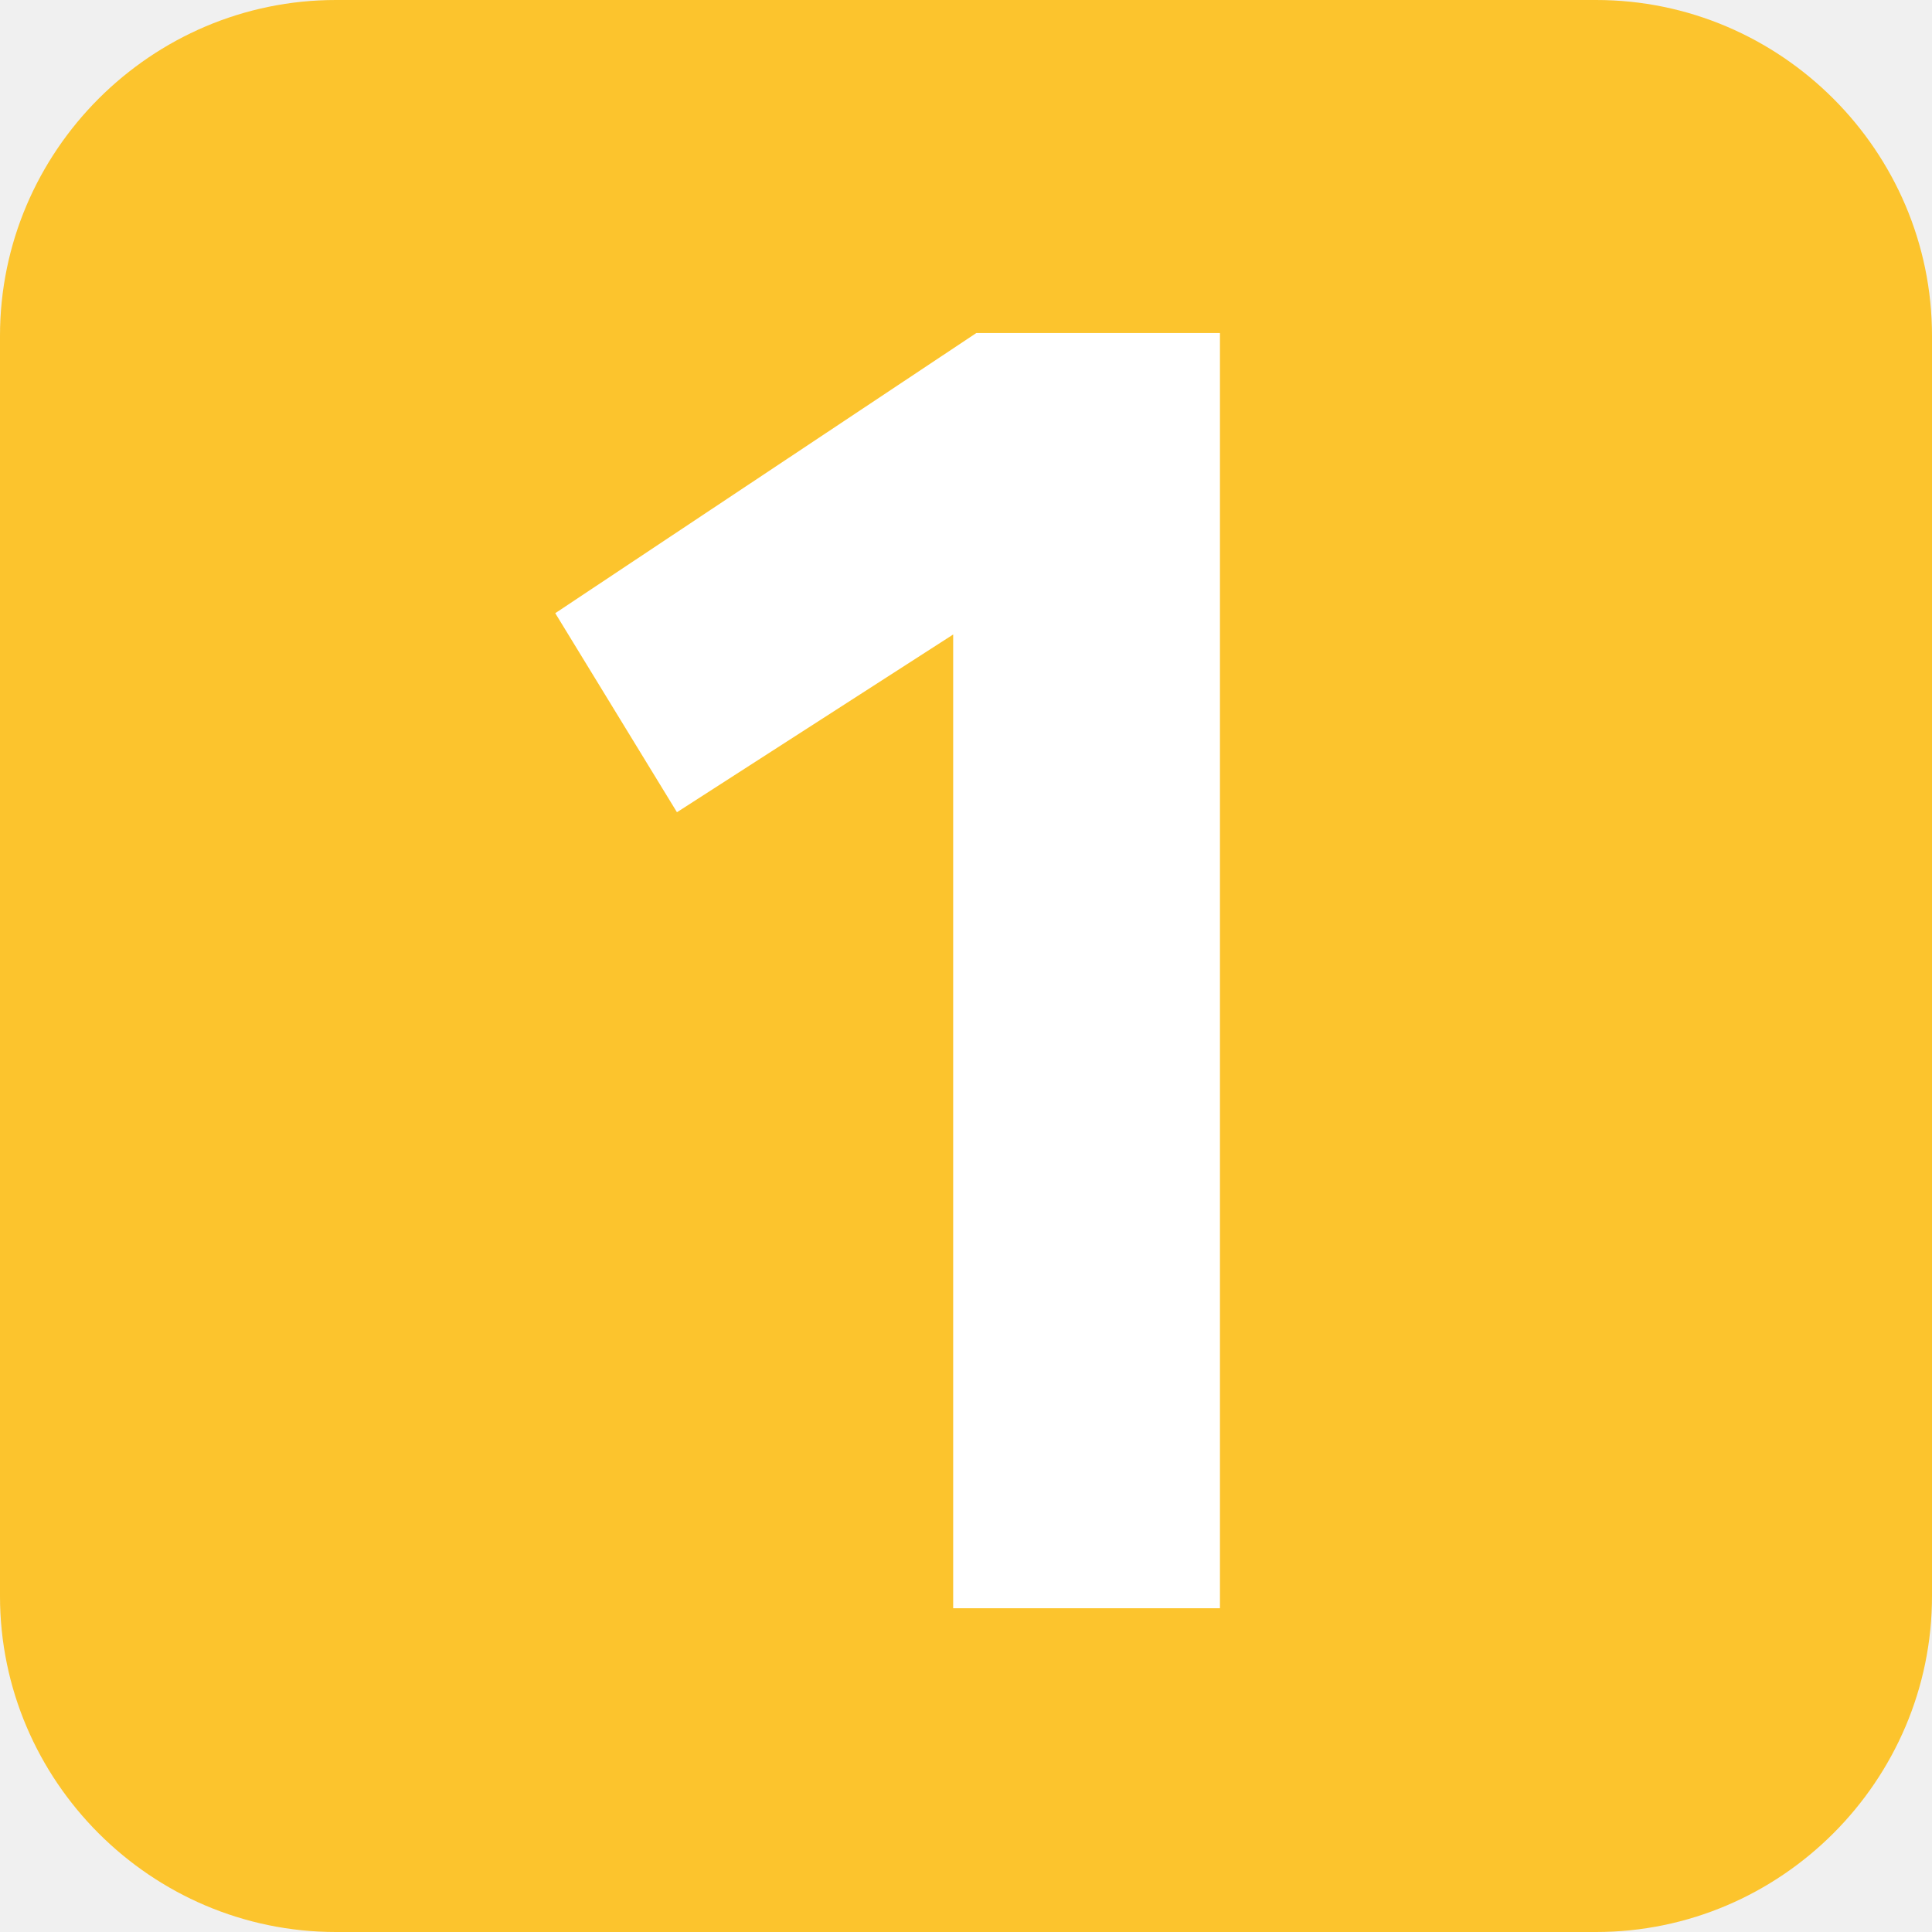
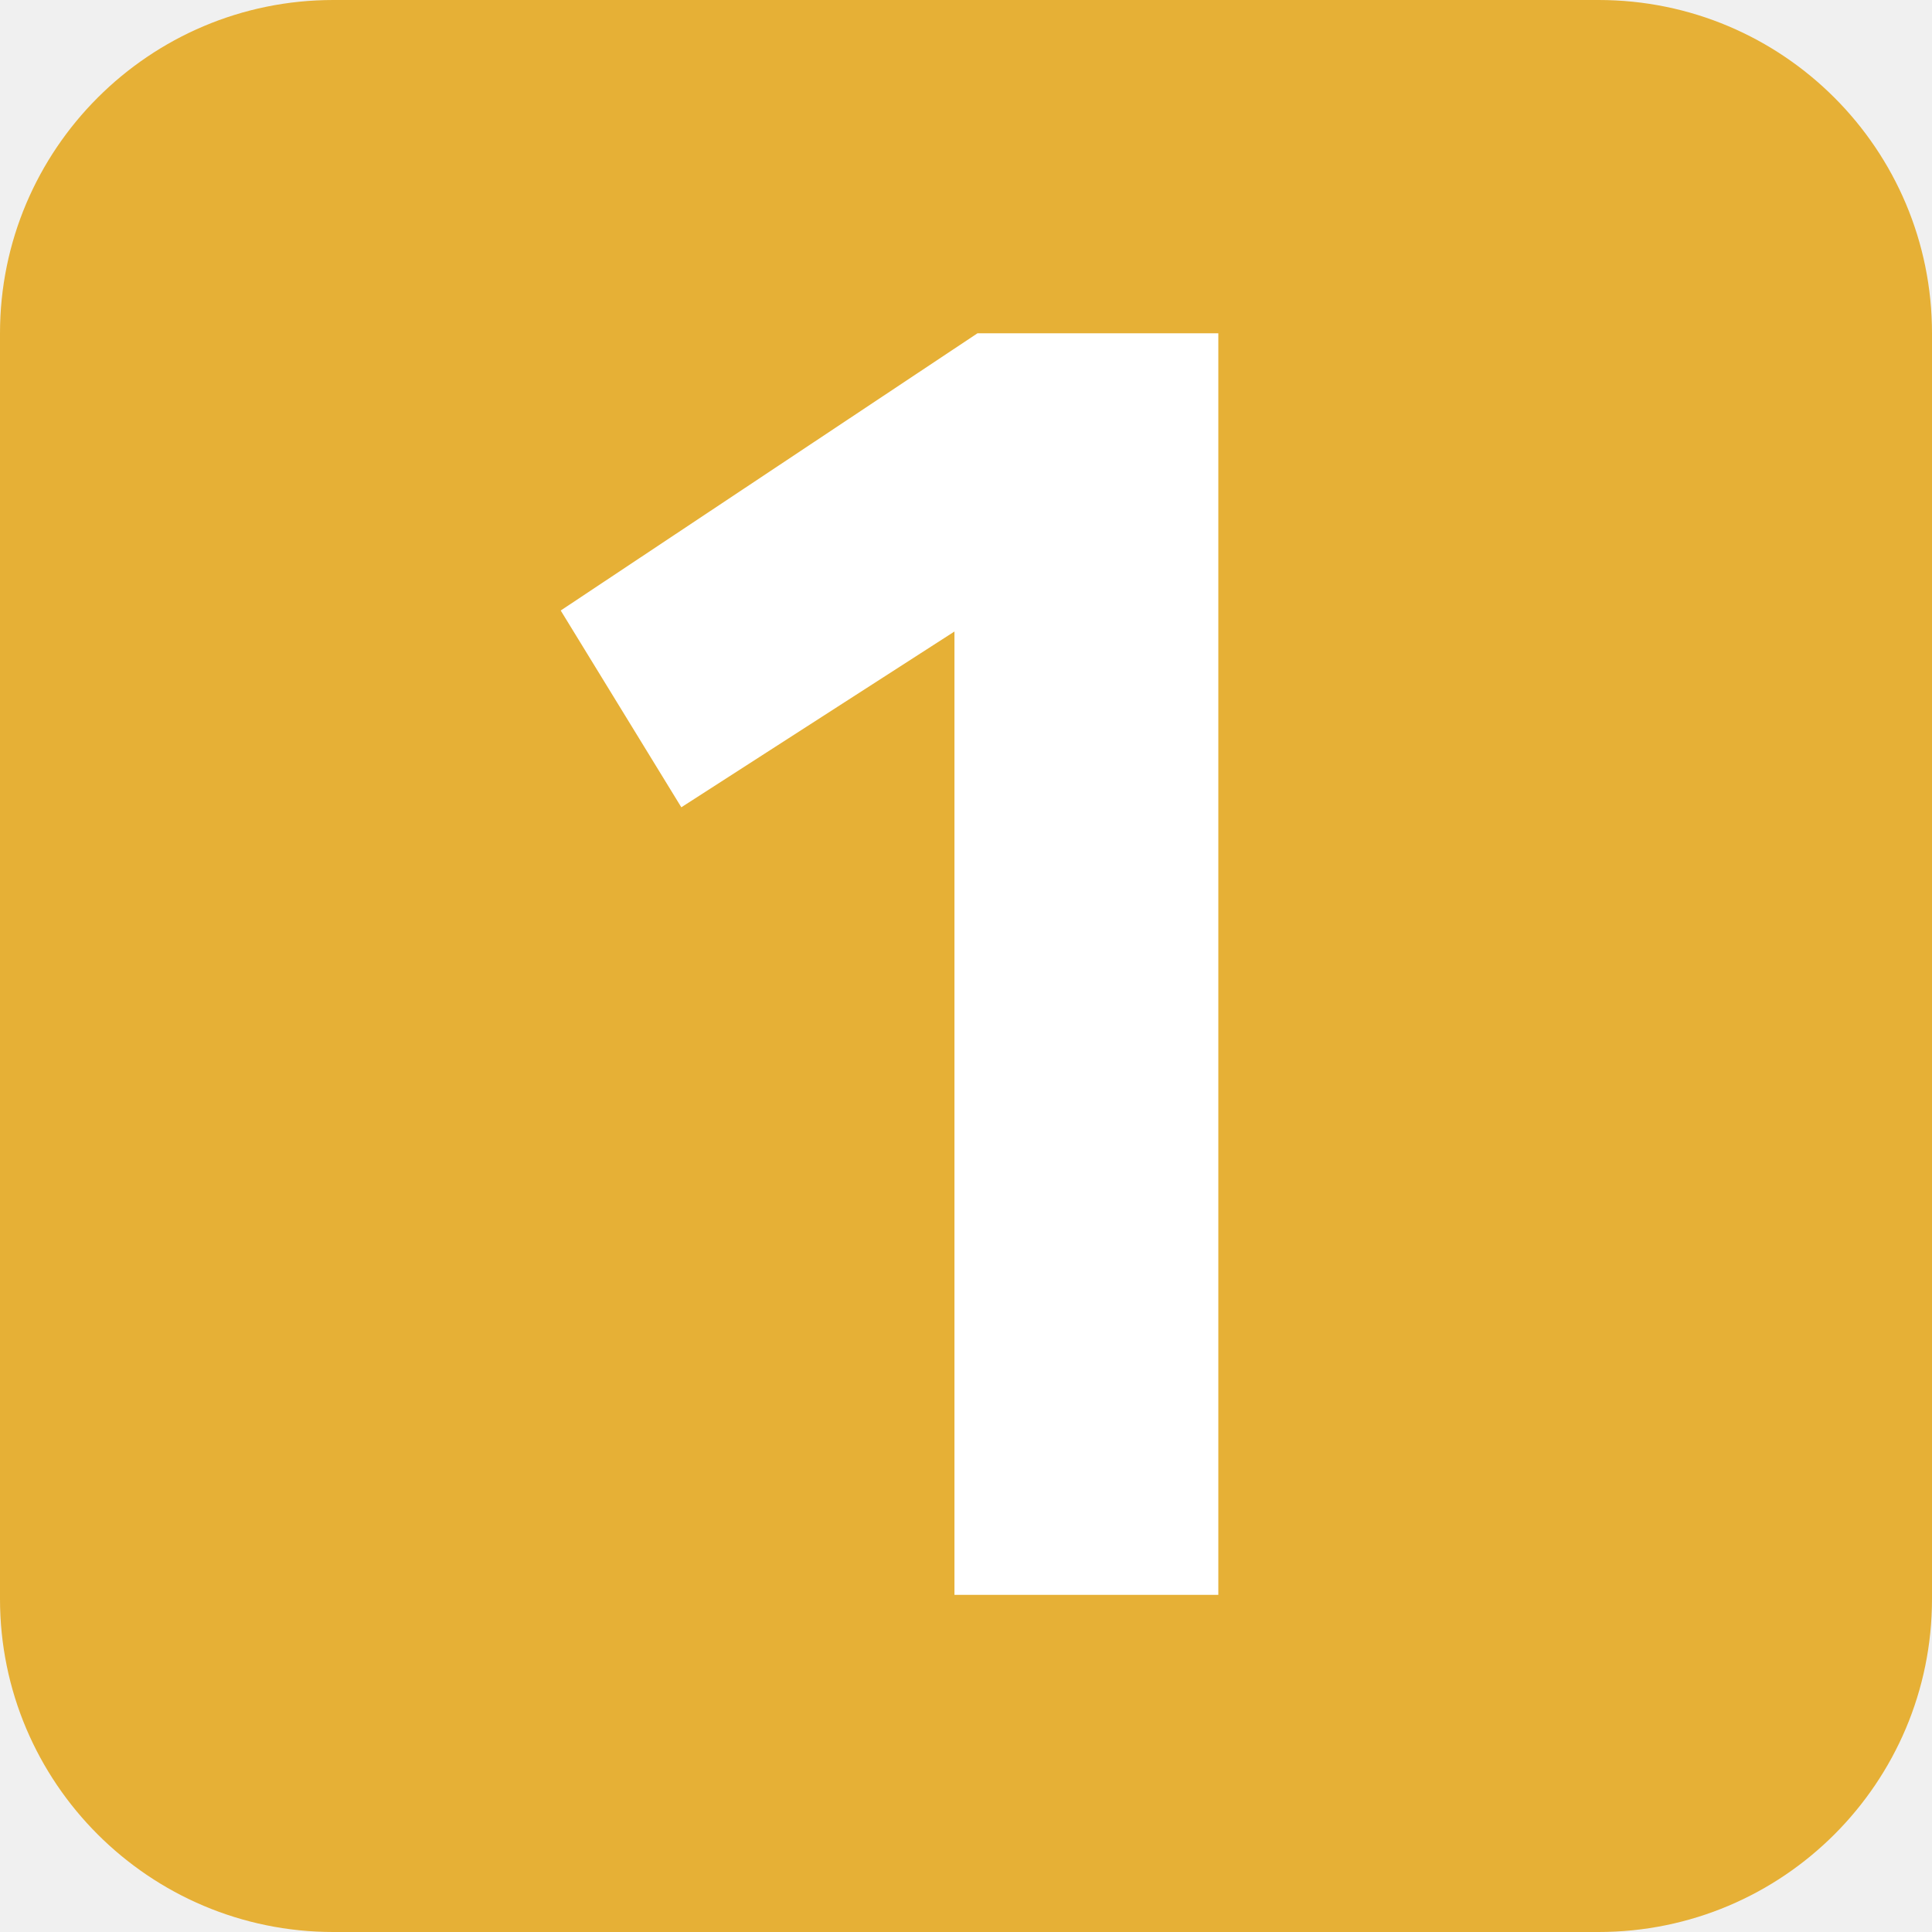
- <svg xmlns="http://www.w3.org/2000/svg" enable-background="new 0 0 1024 1024" viewBox="0 0 1024 1024">
-   <path d="m846 1024h-668c-97.9 0-178-80.1-178-178v-668c0-97.9 80.1-178 178-178h668c97.9 0 178 80.1 178 178v668c0 97.9-80.1 178-178 178z" fill="#fcc42d" />
-   <path d="m218.5 135.6h610.5v744h-610.5z" fill="none" />
-   <path d="m646.6 176.6v675.8h-141.4v-516.1l-146.4 94.2-64.5-105.5 223.2-148.5h129.1z" fill="#fff" />
+ <svg xmlns="http://www.w3.org/2000/svg" clip-rule="evenodd" fill-rule="evenodd" stroke-linejoin="round" stroke-miterlimit="2" viewBox="0 0 64 64">
+   <g fill-rule="nonzero">
+     <path d="m0 18.45c0 2.68-2.173 4.855-4.86 4.855h-18.442c-2.68 0-4.858-2.175-4.858-4.855v-18.447c0-2.682 2.178-4.858 4.858-4.858h18.442c2.687 0 4.86 2.176 4.86 4.858z" fill="#e6b036" transform="matrix(2.272729 0 0 2.272729 64.00004 11.0341)" />
+     <path d="m0-18.388h3.51v18.388h-3.846v-14.041l-3.981 2.562-1.758-2.868z" fill="#fff" transform="matrix(2.272729 0 0 2.272729 32.3813 52.83098)" />
+   </g>
</svg>
